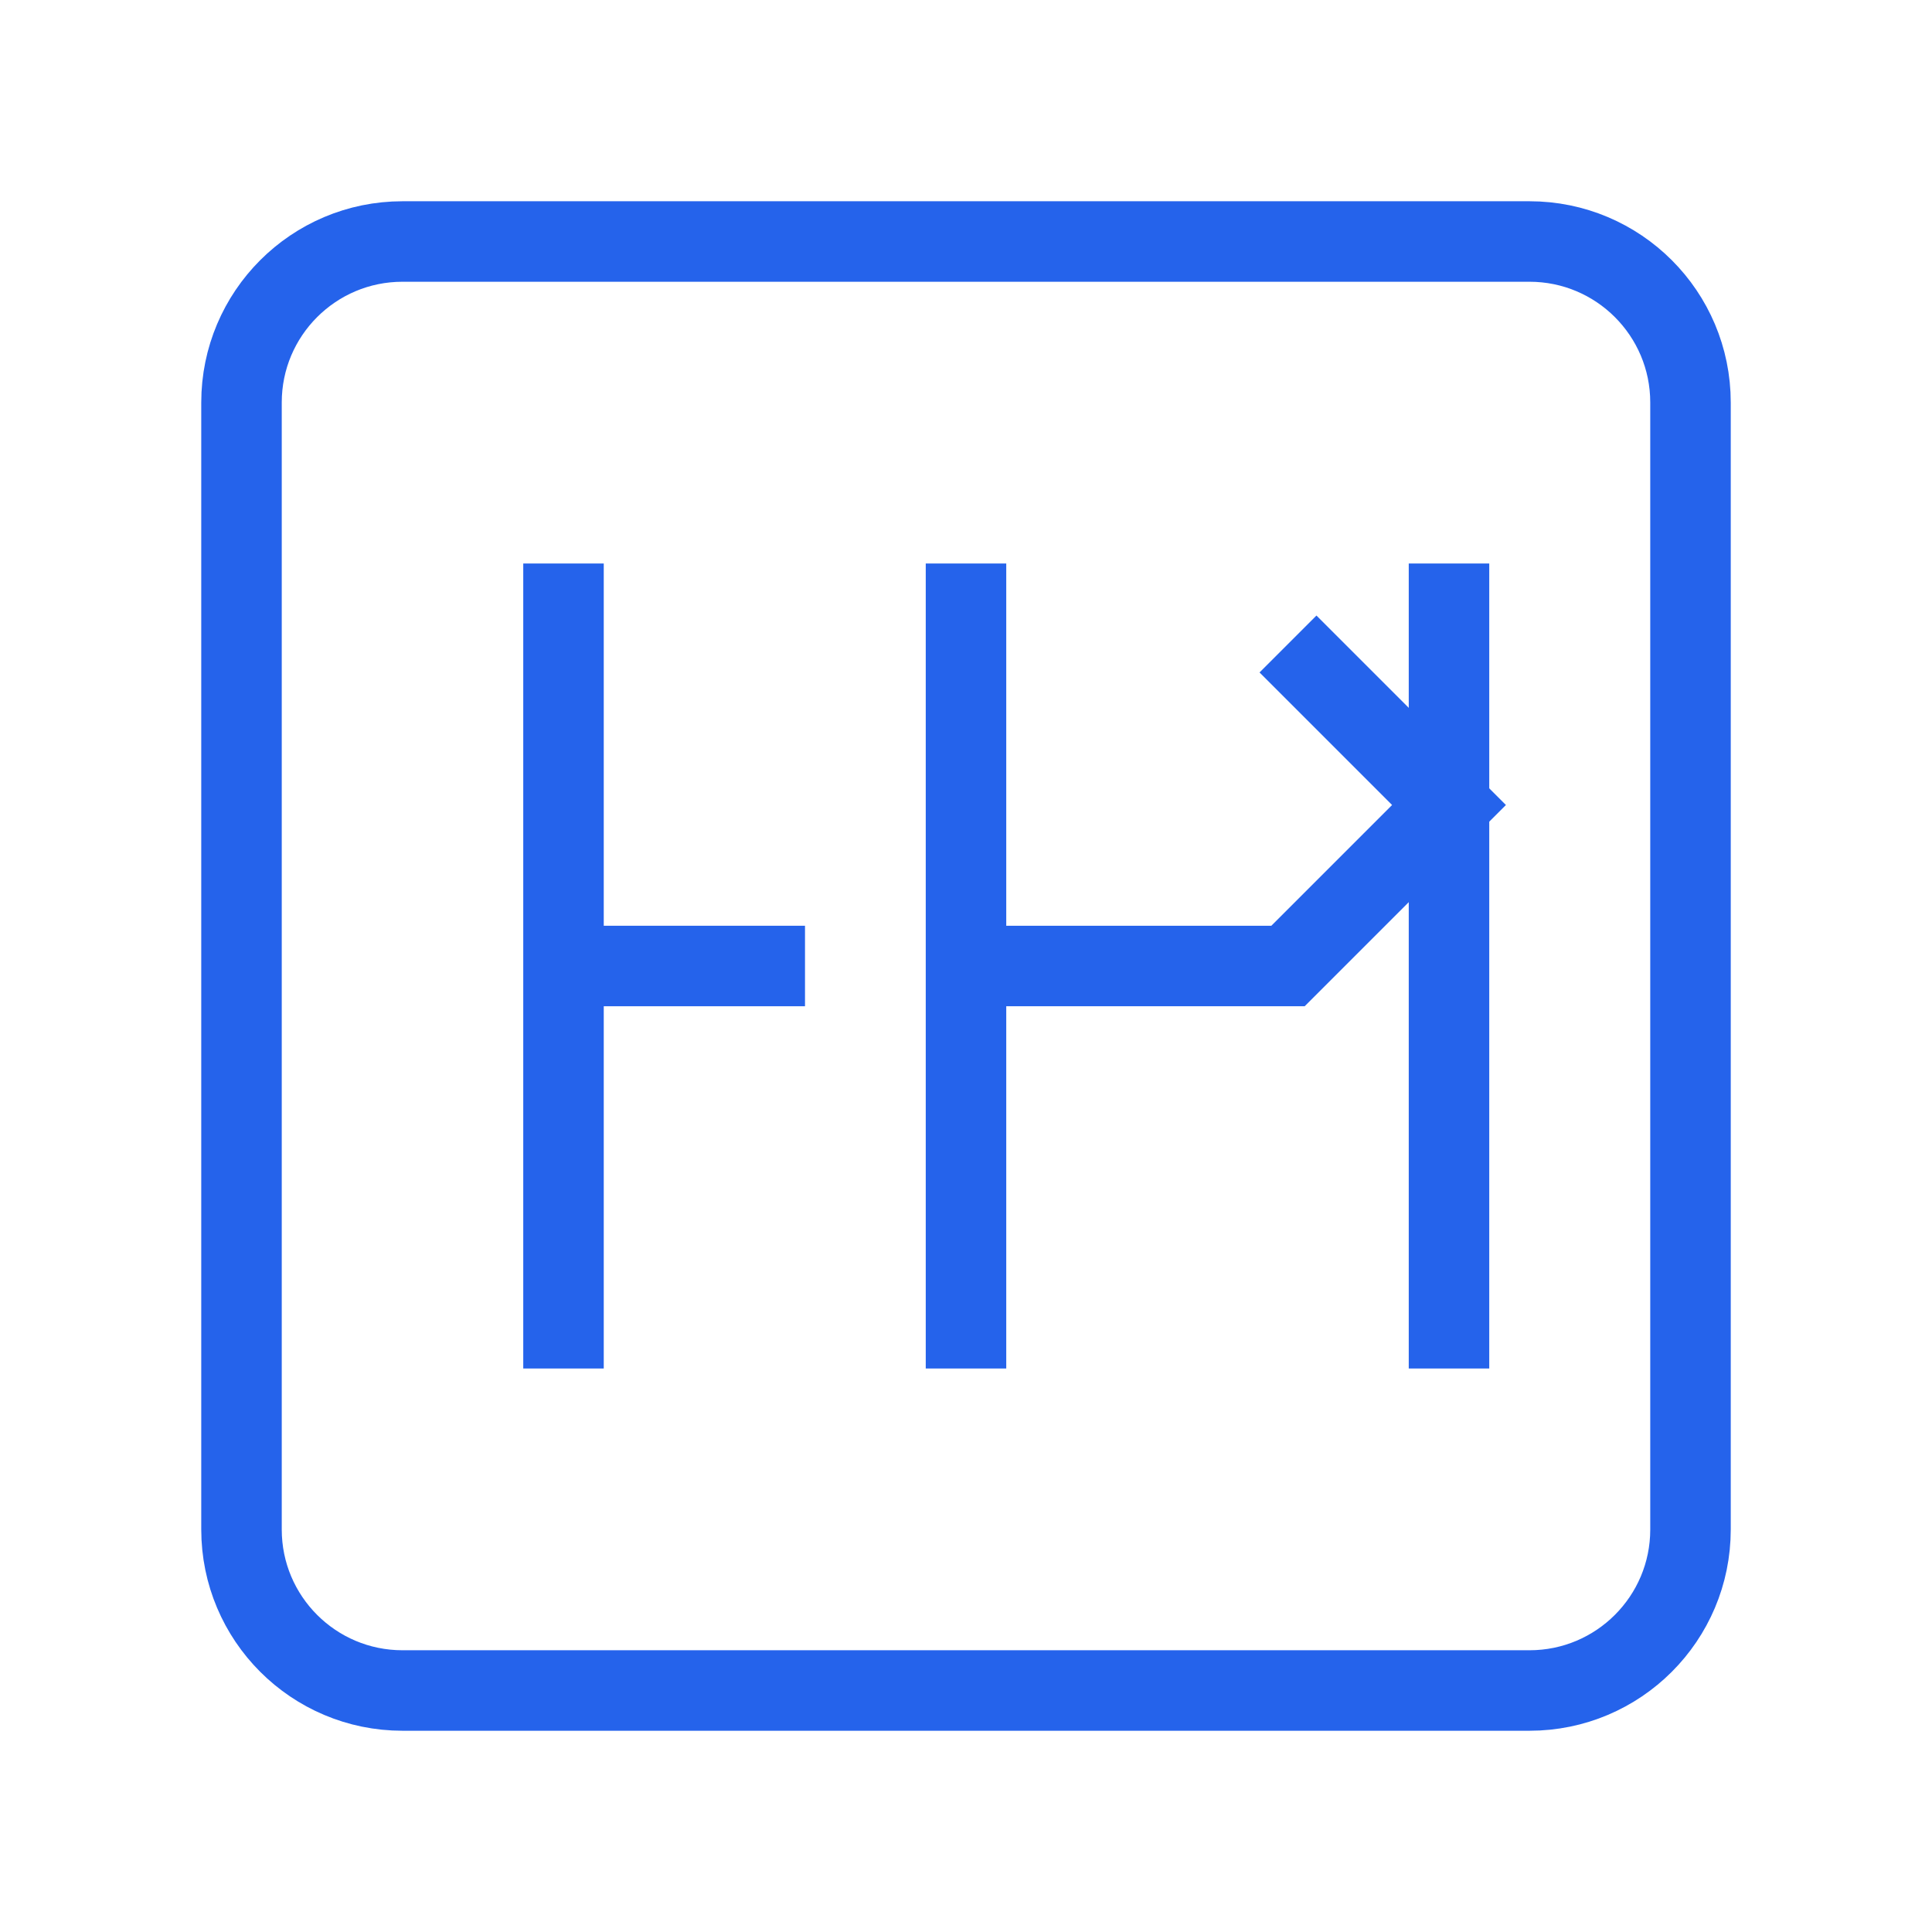
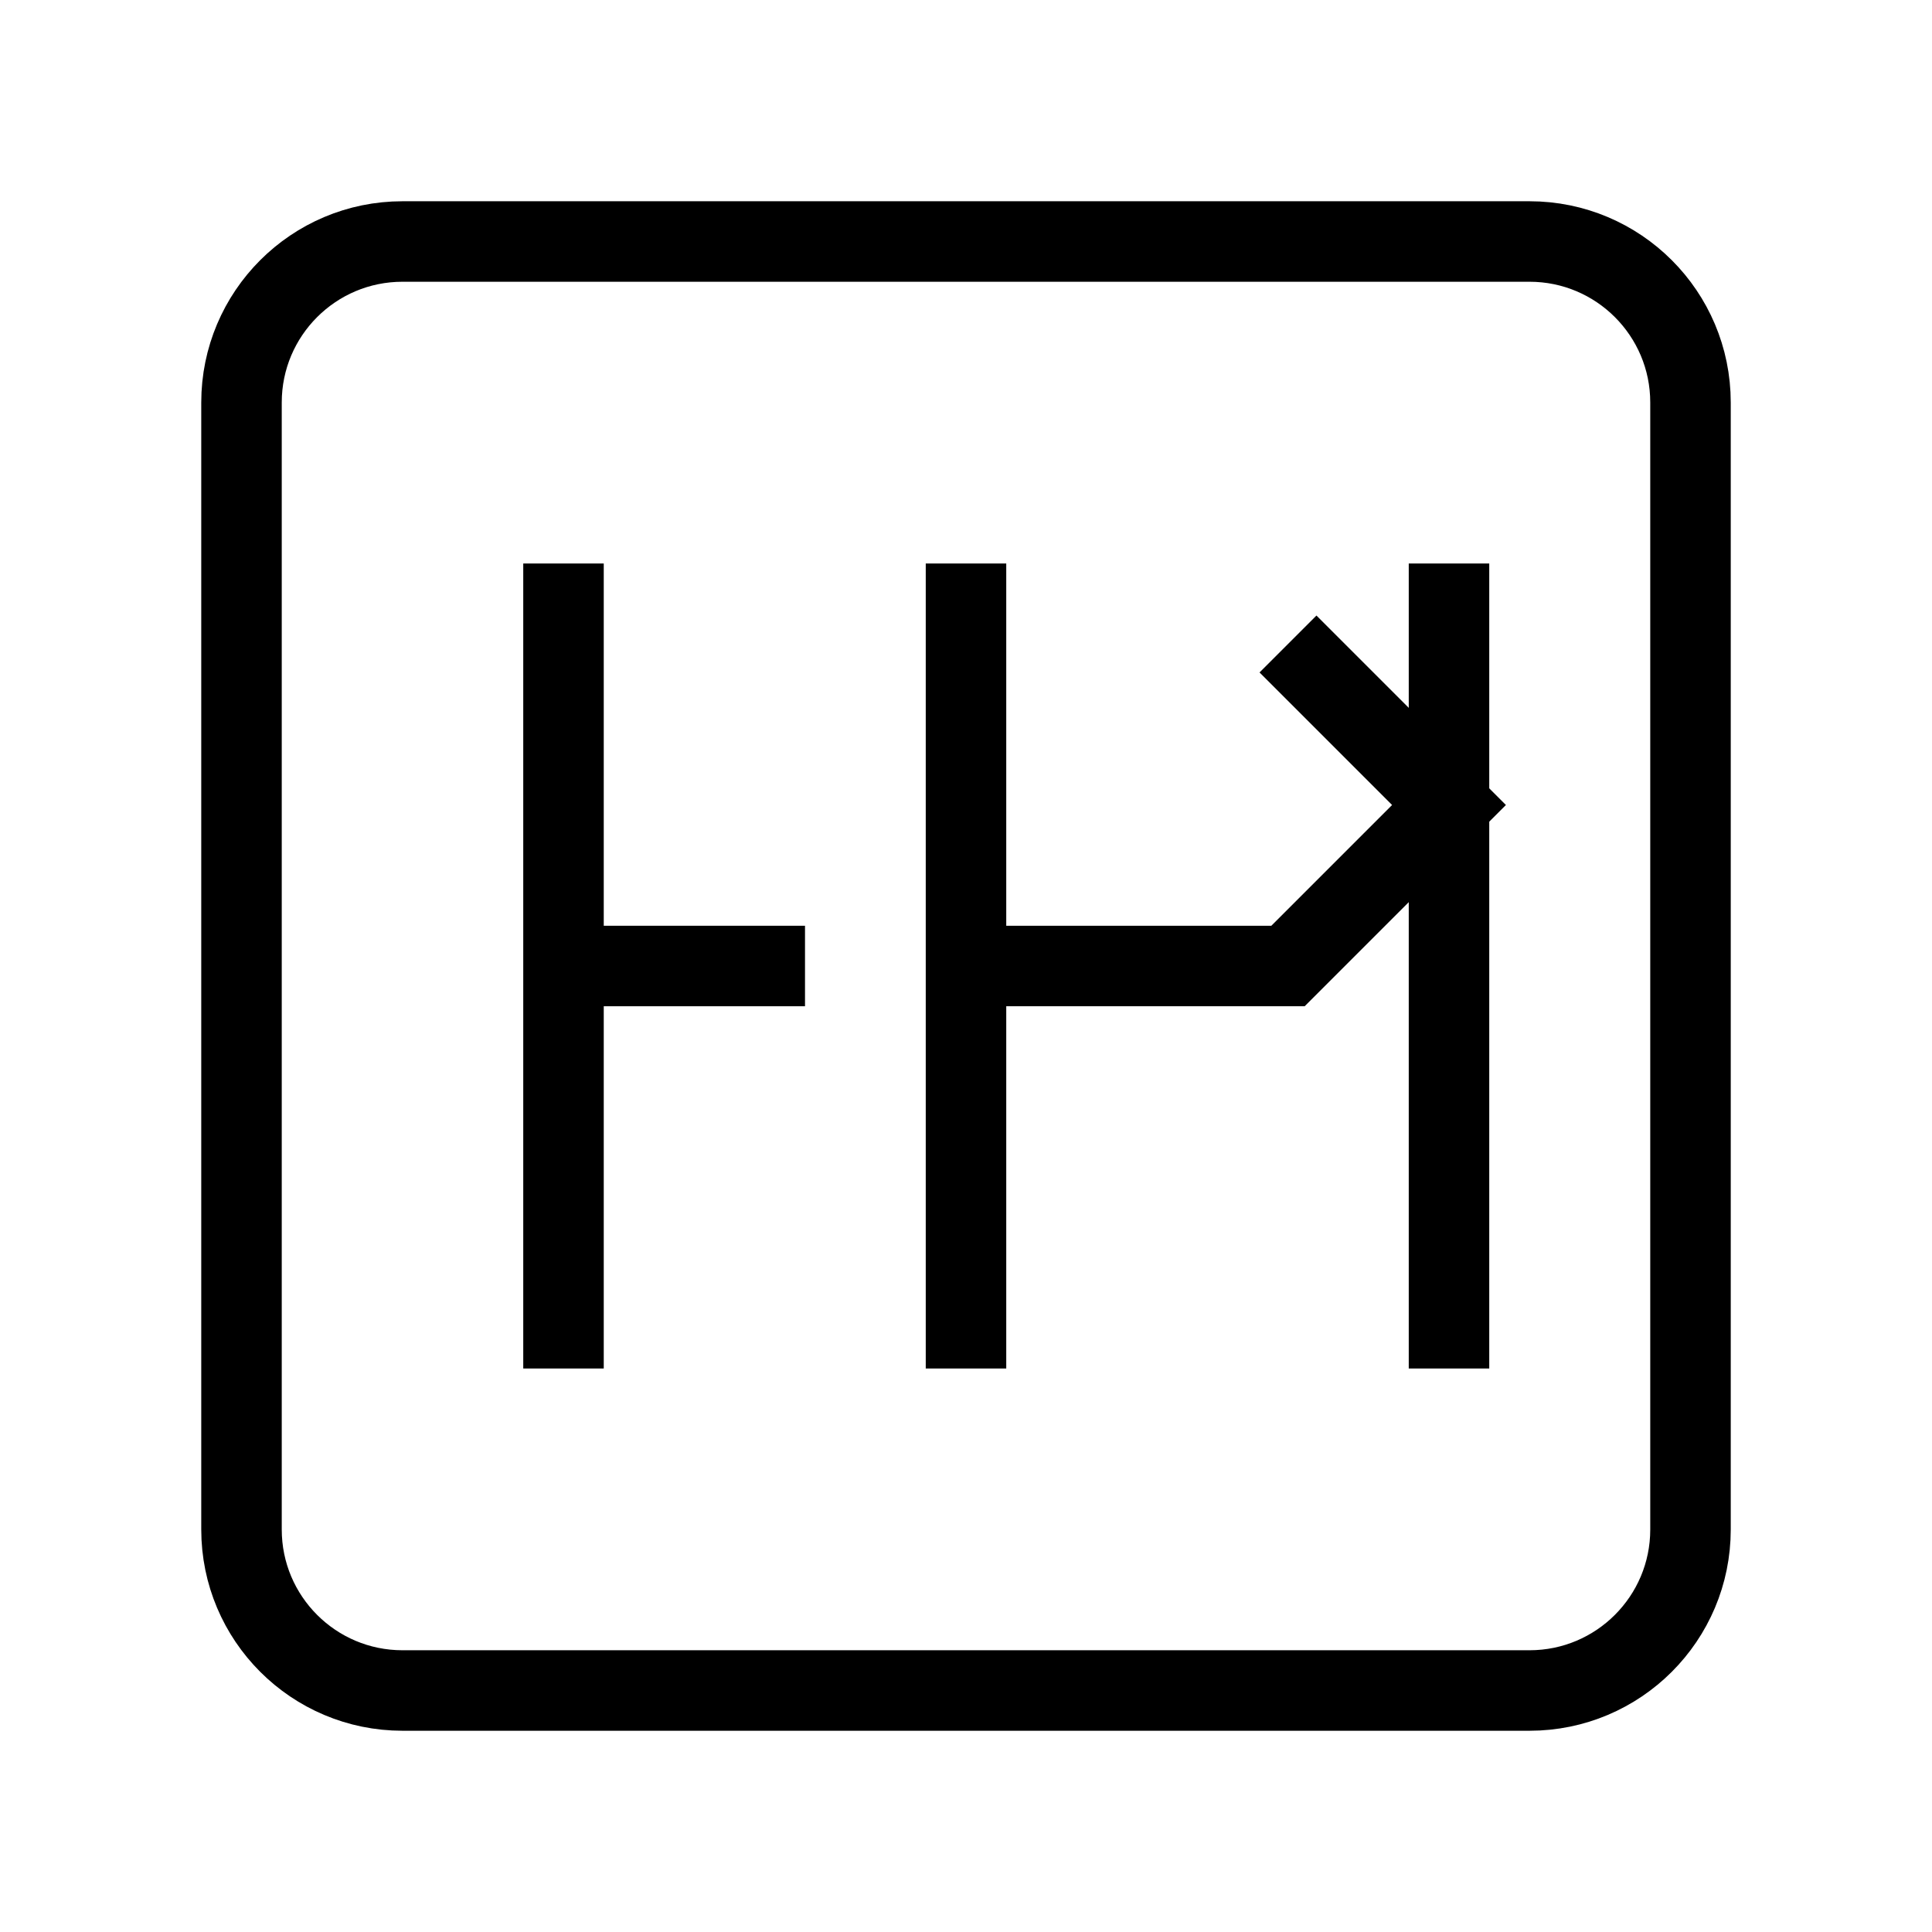
- <svg xmlns="http://www.w3.org/2000/svg" viewBox="0 0 24 24" fill="none" stroke="#2563eb" strokeWidth="2" strokeLinecap="round" strokeLinejoin="round">
+ <svg xmlns="http://www.w3.org/2000/svg" viewBox="0 0 24 24" fill="none" stroke="currentColor" strokeWidth="2" strokeLinecap="round" strokeLinejoin="round">
  <rect width="18" height="18" x="3" y="3" rx="2" />
  <path d="M7 7v10" />
  <path d="M7 12h3" />
  <path d="M12 7v10" />
  <path d="M12 12h4l2-2-2-2" />
  <path d="M18 17V7" />
</svg>
